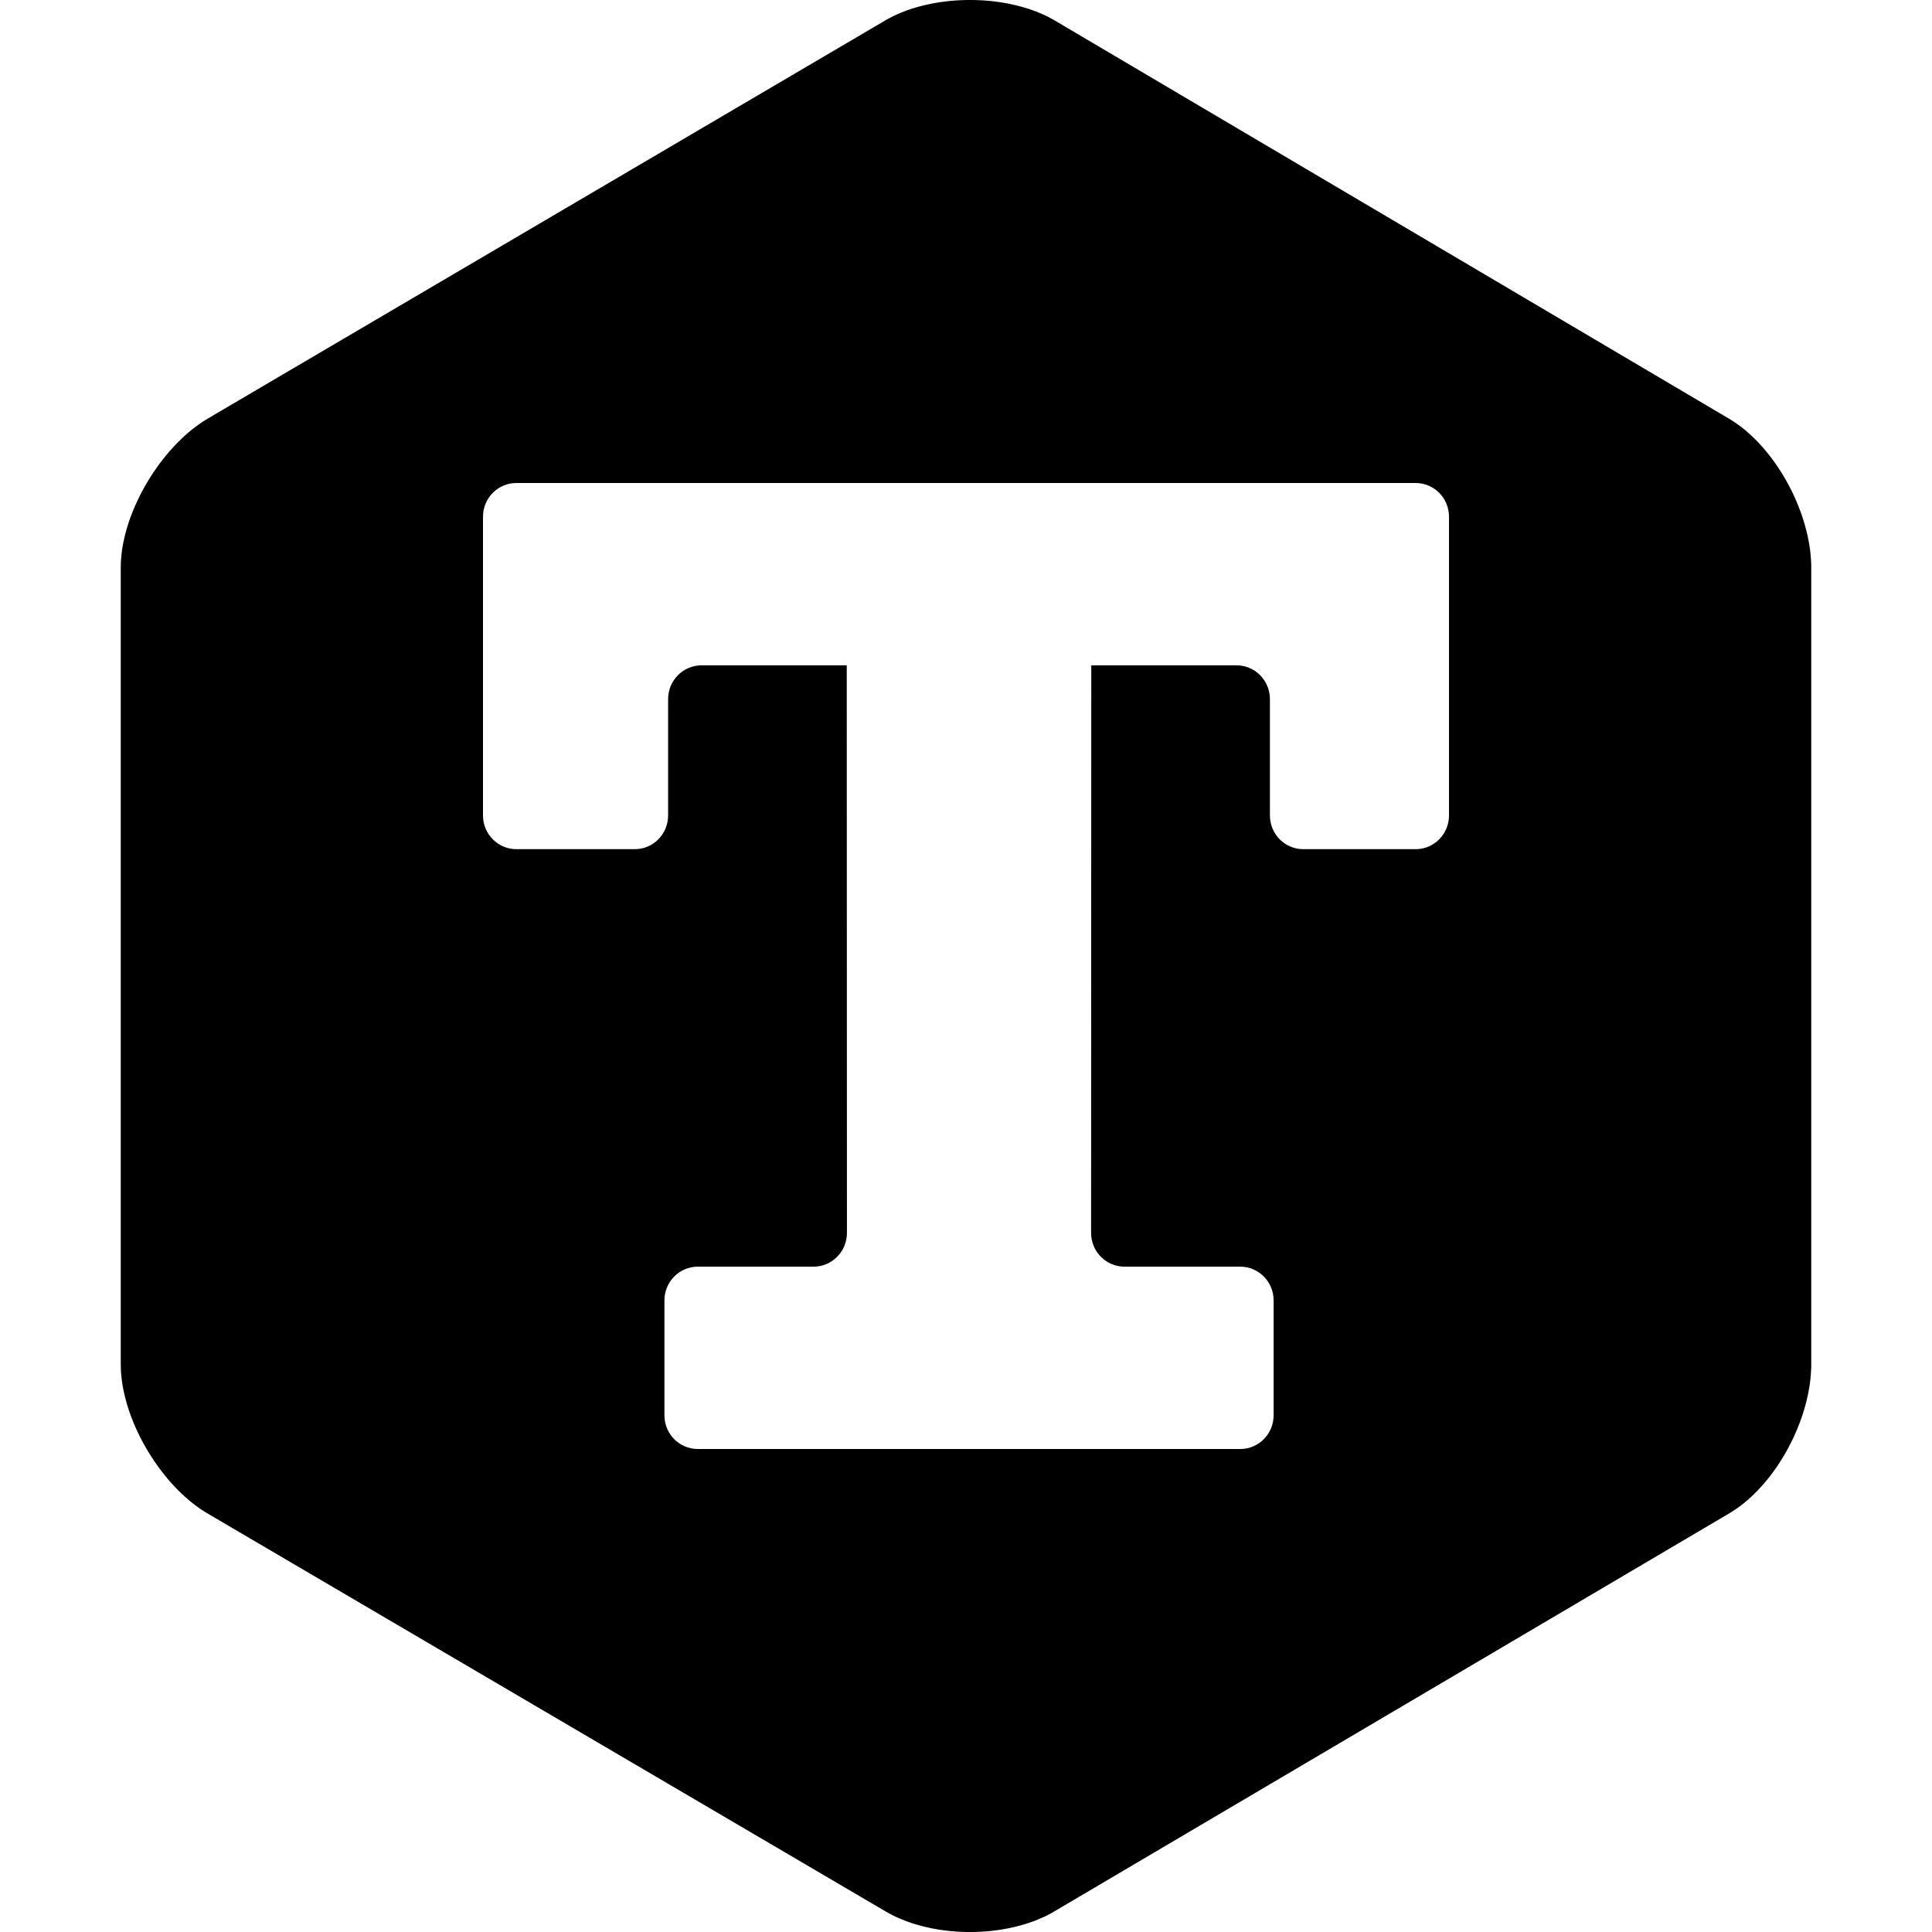
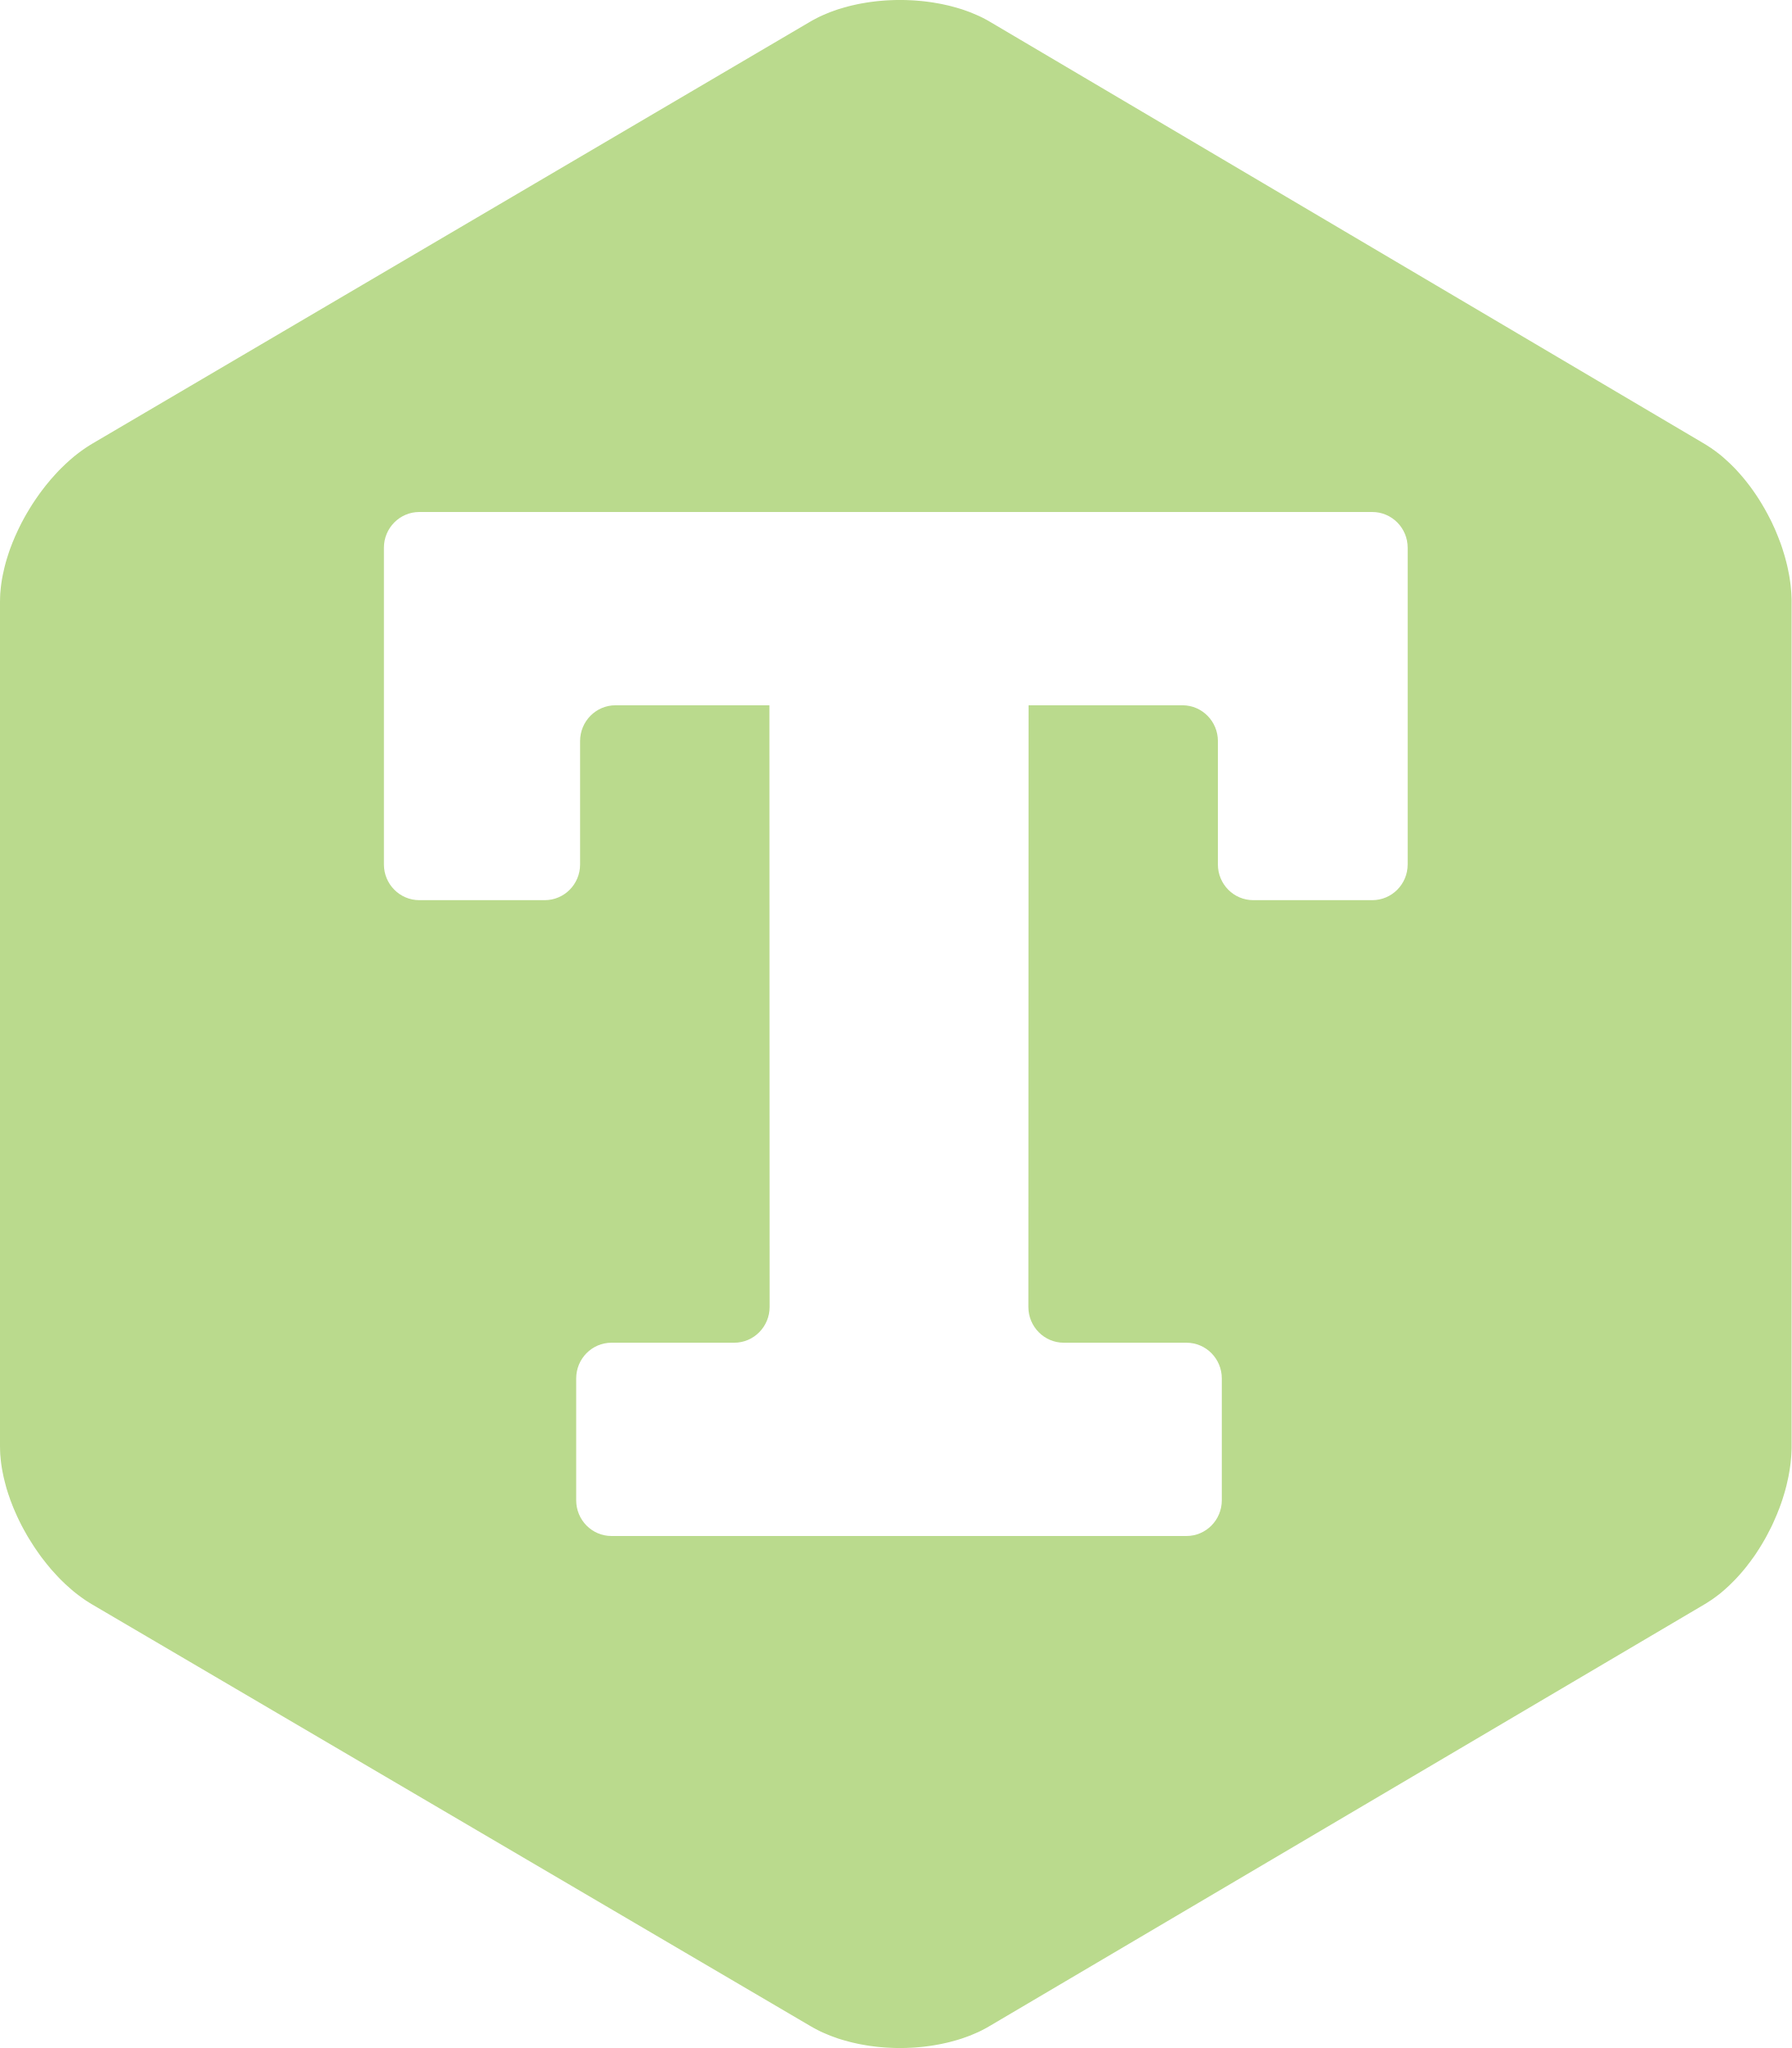
- <svg xmlns="http://www.w3.org/2000/svg" width="32px" height="32px" viewBox="0 0 32 32" version="1.1">
+ <svg xmlns="http://www.w3.org/2000/svg" width="28px" height="32px" viewBox="0 0 28 32" version="1.1">
  <defs />
  <g id="Page-1" stroke="none" stroke-width="1" fill="none" fill-rule="evenodd">
-     <g id="safari9_icon" fill="#000000">
-       <path d="M16.066,32 L16.018,32 L15.971,31.999 L15.924,31.997 L15.877,31.995 L15.829,31.992 L15.782,31.988 L15.735,31.984 L15.689,31.979 L15.642,31.973 L15.596,31.967 L15.55,31.96 L15.504,31.952 L15.458,31.944 L15.413,31.935 L15.368,31.925 L15.323,31.915 L15.279,31.904 L15.235,31.892 L15.191,31.88 L15.148,31.867 L15.105,31.854 L15.063,31.839 L15.021,31.824 L14.98,31.809 L14.939,31.792 L14.899,31.775 L14.859,31.758 L14.82,31.74 L14.782,31.721 L14.744,31.701 L14.707,31.681 L14.67,31.66 L3.436,25.067 L3.4,25.045 L3.364,25.022 L3.328,24.999 L3.293,24.974 L3.258,24.949 L3.223,24.923 L3.188,24.896 L3.153,24.868 L3.119,24.839 L3.085,24.809 L3.051,24.779 L3.017,24.748 L2.984,24.716 L2.951,24.684 L2.919,24.651 L2.887,24.617 L2.855,24.582 L2.823,24.547 L2.792,24.512 L2.762,24.475 L2.731,24.438 L2.702,24.401 L2.672,24.363 L2.643,24.325 L2.615,24.286 L2.587,24.246 L2.559,24.206 L2.532,24.166 L2.506,24.125 L2.48,24.084 L2.454,24.043 L2.429,24.001 L2.405,23.959 L2.381,23.916 L2.358,23.874 L2.335,23.831 L2.313,23.787 L2.292,23.744 L2.271,23.7 L2.251,23.656 L2.232,23.612 L2.213,23.568 L2.195,23.524 L2.178,23.479 L2.161,23.435 L2.146,23.39 L2.13,23.345 L2.116,23.301 L2.102,23.256 L2.09,23.211 L2.078,23.166 L2.067,23.122 L2.056,23.077 L2.047,23.033 L2.038,22.988 L2.03,22.944 L2.023,22.9 L2.017,22.856 L2.012,22.812 L2.008,22.768 L2.004,22.725 L2.002,22.682 L2.001,22.639 L2,22.596 L2,9.404 L2.001,9.361 L2.002,9.318 L2.004,9.275 L2.008,9.232 L2.012,9.188 L2.017,9.144 L2.023,9.1 L2.03,9.056 L2.038,9.012 L2.047,8.967 L2.057,8.923 L2.067,8.878 L2.078,8.834 L2.09,8.789 L2.103,8.744 L2.117,8.699 L2.131,8.655 L2.146,8.61 L2.162,8.565 L2.179,8.521 L2.196,8.476 L2.215,8.432 L2.233,8.388 L2.253,8.344 L2.273,8.3 L2.294,8.256 L2.315,8.213 L2.337,8.169 L2.36,8.126 L2.383,8.084 L2.407,8.041 L2.432,7.999 L2.457,7.957 L2.482,7.916 L2.508,7.875 L2.535,7.834 L2.562,7.794 L2.59,7.754 L2.618,7.714 L2.647,7.675 L2.676,7.637 L2.705,7.599 L2.735,7.562 L2.766,7.525 L2.796,7.488 L2.828,7.453 L2.859,7.418 L2.891,7.383 L2.923,7.349 L2.956,7.316 L2.989,7.284 L3.022,7.252 L3.056,7.221 L3.089,7.191 L3.124,7.161 L3.158,7.132 L3.193,7.104 L3.228,7.077 L3.263,7.051 L3.298,7.026 L3.334,7.001 L3.369,6.978 L3.405,6.955 L3.441,6.933 L14.66,0.34 L14.696,0.319 L14.734,0.299 L14.772,0.279 L14.81,0.26 L14.849,0.242 L14.889,0.225 L14.929,0.208 L14.97,0.191 L15.012,0.176 L15.054,0.161 L15.096,0.146 L15.14,0.133 L15.183,0.12 L15.227,0.108 L15.271,0.096 L15.316,0.085 L15.361,0.075 L15.406,0.065 L15.452,0.056 L15.498,0.048 L15.545,0.04 L15.591,0.033 L15.638,0.027 L15.685,0.021 L15.732,0.016 L15.78,0.012 L15.827,0.008 L15.875,0.005 L15.922,0.003 L15.97,0.001 L16.018,0 L16.066,0 L16.114,0 L16.161,0.001 L16.209,0.003 L16.257,0.005 L16.304,0.008 L16.352,0.012 L16.399,0.016 L16.447,0.021 L16.494,0.027 L16.54,0.033 L16.587,0.04 L16.633,0.048 L16.679,0.056 L16.725,0.065 L16.77,0.075 L16.816,0.085 L16.86,0.096 L16.905,0.108 L16.949,0.12 L16.992,0.133 L17.035,0.146 L17.078,0.161 L17.12,0.176 L17.161,0.191 L17.202,0.208 L17.242,0.225 L17.282,0.242 L17.321,0.26 L17.36,0.279 L17.398,0.299 L17.435,0.319 L17.471,0.34 L28.635,6.933 L28.671,6.955 L28.706,6.978 L28.742,7.001 L28.777,7.026 L28.812,7.051 L28.846,7.077 L28.881,7.104 L28.915,7.132 L28.948,7.161 L28.981,7.191 L29.014,7.221 L29.047,7.252 L29.079,7.284 L29.111,7.316 L29.142,7.349 L29.173,7.383 L29.204,7.418 L29.234,7.453 L29.263,7.488 L29.293,7.525 L29.322,7.562 L29.35,7.599 L29.378,7.637 L29.405,7.675 L29.432,7.714 L29.459,7.754 L29.485,7.794 L29.51,7.834 L29.535,7.875 L29.559,7.916 L29.583,7.957 L29.606,7.999 L29.629,8.041 L29.651,8.084 L29.673,8.126 L29.694,8.169 L29.714,8.213 L29.734,8.256 L29.753,8.3 L29.771,8.344 L29.789,8.388 L29.806,8.432 L29.823,8.476 L29.839,8.521 L29.854,8.565 L29.868,8.61 L29.882,8.655 L29.895,8.699 L29.907,8.744 L29.919,8.789 L29.93,8.834 L29.94,8.878 L29.949,8.923 L29.958,8.967 L29.966,9.012 L29.973,9.056 L29.979,9.1 L29.985,9.144 L29.989,9.188 L29.993,9.232 L29.996,9.275 L29.998,9.318 L30,9.361 L30,9.404 L30,22.596 L30,22.639 L29.998,22.682 L29.996,22.725 L29.993,22.768 L29.989,22.812 L29.985,22.856 L29.979,22.9 L29.973,22.944 L29.966,22.988 L29.958,23.033 L29.95,23.077 L29.94,23.122 L29.93,23.166 L29.92,23.211 L29.908,23.256 L29.896,23.301 L29.883,23.345 L29.869,23.39 L29.855,23.435 L29.84,23.479 L29.824,23.524 L29.808,23.568 L29.79,23.612 L29.773,23.656 L29.754,23.7 L29.735,23.744 L29.716,23.787 L29.696,23.831 L29.675,23.874 L29.653,23.916 L29.631,23.959 L29.609,24.001 L29.586,24.043 L29.562,24.084 L29.538,24.125 L29.513,24.166 L29.488,24.206 L29.462,24.246 L29.436,24.286 L29.409,24.325 L29.381,24.363 L29.354,24.401 L29.325,24.438 L29.297,24.475 L29.267,24.512 L29.238,24.547 L29.208,24.582 L29.177,24.617 L29.146,24.651 L29.115,24.684 L29.083,24.716 L29.051,24.748 L29.019,24.779 L28.986,24.809 L28.953,24.839 L28.919,24.868 L28.886,24.896 L28.851,24.923 L28.817,24.949 L28.782,24.974 L28.747,24.999 L28.711,25.022 L28.676,25.045 L28.64,25.067 L17.461,31.66 L17.425,31.681 L17.388,31.701 L17.35,31.721 L17.312,31.74 L17.272,31.758 L17.233,31.775 L17.193,31.792 L17.152,31.809 L17.111,31.824 L17.069,31.839 L17.026,31.854 L16.984,31.867 L16.941,31.88 L16.897,31.892 L16.853,31.904 L16.809,31.915 L16.764,31.925 L16.719,31.935 L16.673,31.944 L16.628,31.952 L16.582,31.96 L16.536,31.967 L16.489,31.973 L16.443,31.979 L16.396,31.984 L16.349,31.988 L16.302,31.992 L16.255,31.995 L16.208,31.997 L16.16,31.999 L16.113,32 L16.066,32 Z M21.587,14.065 C21.281,14.065 21.034,13.815 21.034,13.507 L21.034,11.579 C21.034,11.271 20.786,11.02 20.481,11.02 L18.075,11.02 L18.072,20.421 C18.072,20.729 18.32,20.98 18.625,20.98 L20.543,20.98 C20.848,20.98 21.095,21.23 21.095,21.538 L21.095,23.442 C21.095,23.75 20.848,24 20.543,24 L11.557,24 C11.252,24 11.005,23.75 11.005,23.442 L11.005,21.538 C11.005,21.23 11.252,20.98 11.557,20.98 L13.475,20.98 C13.78,20.98 14.028,20.729 14.028,20.421 L14.025,11.02 L11.619,11.02 C11.314,11.02 11.066,11.271 11.066,11.579 L11.066,13.507 C11.066,13.815 10.819,14.065 10.513,14.065 L8.553,14.065 C8.248,14.065 8,13.815 8,13.507 L8,8.558 C8,8.25 8.248,8 8.553,8 L23.447,8 C23.752,8 24,8.25 24,8.558 L24,13.507 C24,13.815 23.752,14.065 23.447,14.065 L21.587,14.065 Z" id="Imported-Layers" />
+     <g id="mask-icon" fill="#BADA8D">
+       <g id="Page-1">
+         <g id="safari9_icon">
+           <path d="M14.066,32 L14.018,32 L13.971,31.999 L13.924,31.997 L13.877,31.995 L13.829,31.992 L13.782,31.988 L13.735,31.984 L13.689,31.979 L13.642,31.973 L13.596,31.967 L13.55,31.96 L13.504,31.952 L13.458,31.944 L13.413,31.935 L13.368,31.925 L13.323,31.915 L13.279,31.904 L13.235,31.892 L13.191,31.88 L13.148,31.867 L13.105,31.854 L13.063,31.839 L13.021,31.824 L12.98,31.809 L12.939,31.792 L12.899,31.775 L12.859,31.758 L12.82,31.74 L12.782,31.721 L12.744,31.701 L12.707,31.681 L12.67,31.66 L1.436,25.067 L1.4,25.045 L1.364,25.022 L1.328,24.999 L1.293,24.974 L1.258,24.949 L1.223,24.923 L1.188,24.896 L1.153,24.868 L1.119,24.839 L1.085,24.809 L1.051,24.779 L1.017,24.748 L0.984,24.716 L0.951,24.684 L0.919,24.651 L0.887,24.617 L0.855,24.582 L0.823,24.547 L0.792,24.512 L0.762,24.475 L0.731,24.438 L0.702,24.401 L0.672,24.363 L0.643,24.325 L0.615,24.286 L0.587,24.246 L0.559,24.206 L0.532,24.166 L0.506,24.125 L0.48,24.084 L0.454,24.043 L0.429,24.001 L0.405,23.959 L0.381,23.916 L0.358,23.874 L0.335,23.831 L0.313,23.787 L0.292,23.744 L0.271,23.7 L0.251,23.656 L0.232,23.612 L0.213,23.568 L0.195,23.524 L0.178,23.479 L0.161,23.435 L0.146,23.39 L0.13,23.345 L0.116,23.301 L0.102,23.256 L0.09,23.211 L0.078,23.166 L0.067,23.122 L0.056,23.077 L0.047,23.033 L0.038,22.988 L0.03,22.944 L0.023,22.9 L0.017,22.856 L0.012,22.812 L0.008,22.768 L0.004,22.725 L0.002,22.682 L0.001,22.639 L0,22.596 L0,9.404 L0.001,9.361 L0.002,9.318 L0.004,9.275 L0.008,9.232 L0.012,9.188 L0.017,9.144 L0.023,9.1 L0.03,9.056 L0.038,9.012 L0.047,8.967 L0.057,8.923 L0.067,8.878 L0.078,8.834 L0.09,8.789 L0.103,8.744 L0.117,8.699 L0.131,8.655 L0.146,8.61 L0.162,8.565 L0.179,8.521 L0.196,8.476 L0.215,8.432 L0.233,8.388 L0.253,8.344 L0.273,8.3 L0.294,8.256 L0.315,8.213 L0.337,8.169 L0.36,8.126 L0.383,8.084 L0.407,8.041 L0.432,7.999 L0.457,7.957 L0.482,7.916 L0.508,7.875 L0.535,7.834 L0.562,7.794 L0.59,7.754 L0.618,7.714 L0.647,7.675 L0.676,7.637 L0.705,7.599 L0.735,7.562 L0.766,7.525 L0.796,7.488 L0.828,7.453 L0.859,7.418 L0.891,7.383 L0.923,7.349 L0.956,7.316 L0.989,7.284 L1.022,7.252 L1.056,7.221 L1.089,7.191 L1.124,7.161 L1.158,7.132 L1.193,7.104 L1.228,7.077 L1.263,7.051 L1.298,7.026 L1.334,7.001 L1.369,6.978 L1.405,6.955 L1.441,6.933 L12.66,0.34 L12.696,0.319 L12.734,0.299 L12.772,0.279 L12.81,0.26 L12.849,0.242 L12.889,0.225 L12.929,0.208 L12.97,0.191 L13.012,0.176 L13.054,0.161 L13.096,0.146 L13.14,0.133 L13.183,0.12 L13.227,0.108 L13.271,0.096 L13.316,0.085 L13.361,0.075 L13.406,0.065 L13.452,0.056 L13.498,0.048 L13.545,0.04 L13.591,0.033 L13.638,0.027 L13.685,0.021 L13.732,0.016 L13.78,0.012 L13.827,0.008 L13.875,0.005 L13.922,0.003 L13.97,0.001 L14.018,0 L14.066,0 L14.114,0 L14.161,0.001 L14.209,0.003 L14.257,0.005 L14.304,0.008 L14.352,0.012 L14.399,0.016 L14.447,0.021 L14.494,0.027 L14.54,0.033 L14.587,0.04 L14.633,0.048 L14.679,0.056 L14.725,0.065 L14.77,0.075 L14.816,0.085 L14.86,0.096 L14.905,0.108 L14.949,0.12 L14.992,0.133 L15.035,0.146 L15.078,0.161 L15.12,0.176 L15.161,0.191 L15.202,0.208 L15.242,0.225 L15.282,0.242 L15.321,0.26 L15.36,0.279 L15.398,0.299 L15.435,0.319 L15.471,0.34 L26.635,6.933 L26.671,6.955 L26.706,6.978 L26.742,7.001 L26.777,7.026 L26.812,7.051 L26.846,7.077 L26.881,7.104 L26.915,7.132 L26.948,7.161 L26.981,7.191 L27.014,7.221 L27.047,7.252 L27.079,7.284 L27.111,7.316 L27.142,7.349 L27.173,7.383 L27.204,7.418 L27.234,7.453 L27.263,7.488 L27.293,7.525 L27.322,7.562 L27.35,7.599 L27.378,7.637 L27.405,7.675 L27.432,7.714 L27.459,7.754 L27.485,7.794 L27.51,7.834 L27.535,7.875 L27.559,7.916 L27.583,7.957 L27.606,7.999 L27.629,8.041 L27.651,8.084 L27.673,8.126 L27.694,8.169 L27.714,8.213 L27.734,8.256 L27.753,8.3 L27.771,8.344 L27.789,8.388 L27.806,8.432 L27.823,8.476 L27.839,8.521 L27.854,8.565 L27.868,8.61 L27.882,8.655 L27.895,8.699 L27.907,8.744 L27.919,8.789 L27.93,8.834 L27.94,8.878 L27.949,8.923 L27.958,8.967 L27.966,9.012 L27.973,9.056 L27.979,9.1 L27.985,9.144 L27.989,9.188 L27.993,9.232 L27.996,9.275 L27.998,9.318 L28,9.361 L28,9.404 L28,22.596 L28,22.639 L27.998,22.682 L27.996,22.725 L27.993,22.768 L27.989,22.812 L27.985,22.856 L27.979,22.9 L27.973,22.944 L27.966,22.988 L27.958,23.033 L27.95,23.077 L27.94,23.122 L27.93,23.166 L27.92,23.211 L27.908,23.256 L27.896,23.301 L27.883,23.345 L27.869,23.39 L27.855,23.435 L27.84,23.479 L27.824,23.524 L27.808,23.568 L27.79,23.612 L27.773,23.656 L27.754,23.7 L27.735,23.744 L27.716,23.787 L27.696,23.831 L27.675,23.874 L27.653,23.916 L27.631,23.959 L27.609,24.001 L27.586,24.043 L27.562,24.084 L27.538,24.125 L27.513,24.166 L27.488,24.206 L27.462,24.246 L27.436,24.286 L27.409,24.325 L27.381,24.363 L27.354,24.401 L27.325,24.438 L27.297,24.475 L27.267,24.512 L27.238,24.547 L27.208,24.582 L27.177,24.617 L27.146,24.651 L27.115,24.684 L27.083,24.716 L27.051,24.748 L27.019,24.779 L26.986,24.809 L26.953,24.839 L26.919,24.868 L26.886,24.896 L26.851,24.923 L26.817,24.949 L26.782,24.974 L26.747,24.999 L26.711,25.022 L26.676,25.045 L26.64,25.067 L15.461,31.66 L15.425,31.681 L15.388,31.701 L15.35,31.721 L15.312,31.74 L15.272,31.758 L15.233,31.775 L15.193,31.792 L15.152,31.809 L15.111,31.824 L15.069,31.839 L15.026,31.854 L14.984,31.867 L14.941,31.88 L14.897,31.892 L14.853,31.904 L14.809,31.915 L14.764,31.925 L14.719,31.935 L14.673,31.944 L14.628,31.952 L14.582,31.96 L14.536,31.967 L14.489,31.973 L14.443,31.979 L14.396,31.984 L14.349,31.988 L14.302,31.992 L14.255,31.995 L14.208,31.997 L14.16,31.999 L14.113,32 L14.066,32 L14.066,32 Z M19.587,14.065 C19.281,14.065 19.034,13.815 19.034,13.507 L19.034,11.579 C19.034,11.271 18.786,11.02 18.481,11.02 L16.075,11.02 L16.072,20.421 C16.072,20.729 16.32,20.98 16.625,20.98 L18.543,20.98 C18.848,20.98 19.095,21.23 19.095,21.538 L19.095,23.442 C19.095,23.75 18.848,24 18.543,24 L9.557,24 C9.252,24 9.005,23.75 9.005,23.442 L9.005,21.538 C9.005,21.23 9.252,20.98 9.557,20.98 L11.475,20.98 C11.78,20.98 12.028,20.729 12.028,20.421 L12.025,11.02 L9.619,11.02 C9.314,11.02 9.066,11.271 9.066,11.579 L9.066,13.507 C9.066,13.815 8.819,14.065 8.513,14.065 L6.553,14.065 C6.248,14.065 6,13.815 6,13.507 L6,8.558 C6,8.25 6.248,8 6.553,8 L21.447,8 C21.752,8 22,8.25 22,8.558 L22,13.507 C22,13.815 21.752,14.065 21.447,14.065 L19.587,14.065 L19.587,14.065 Z" id="Imported-Layers" />
+         </g>
+       </g>
    </g>
  </g>
</svg>
